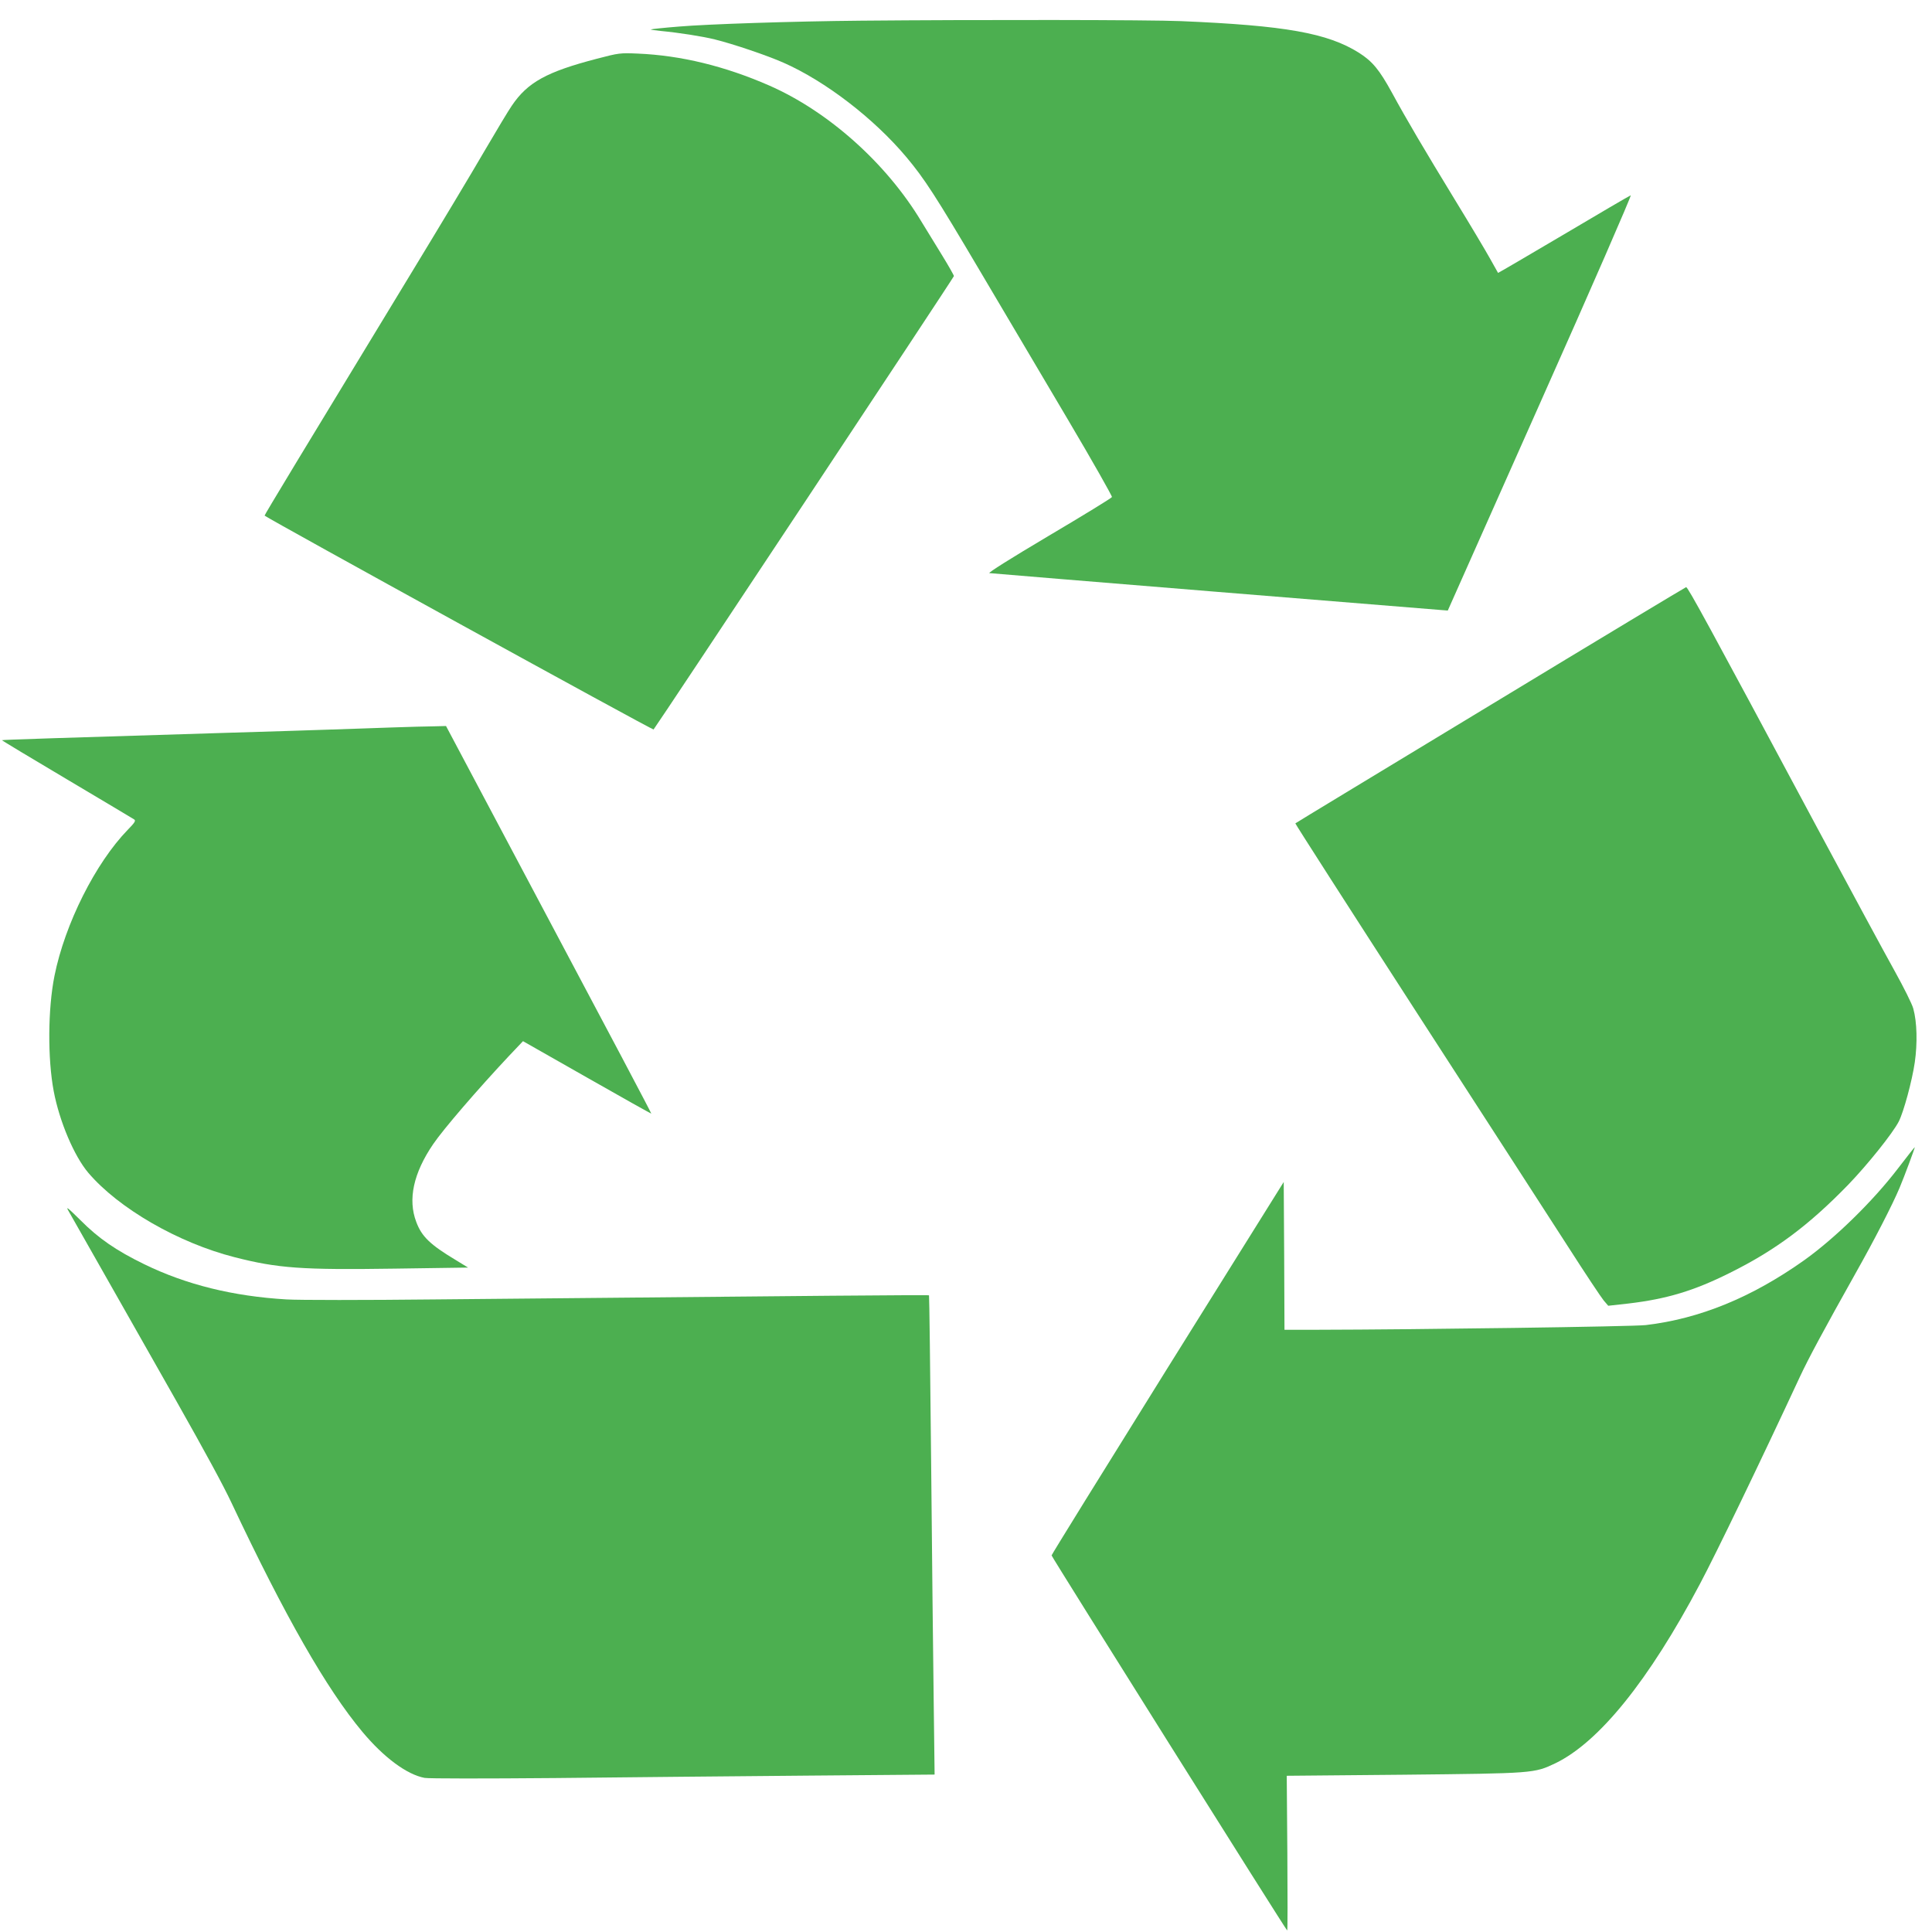
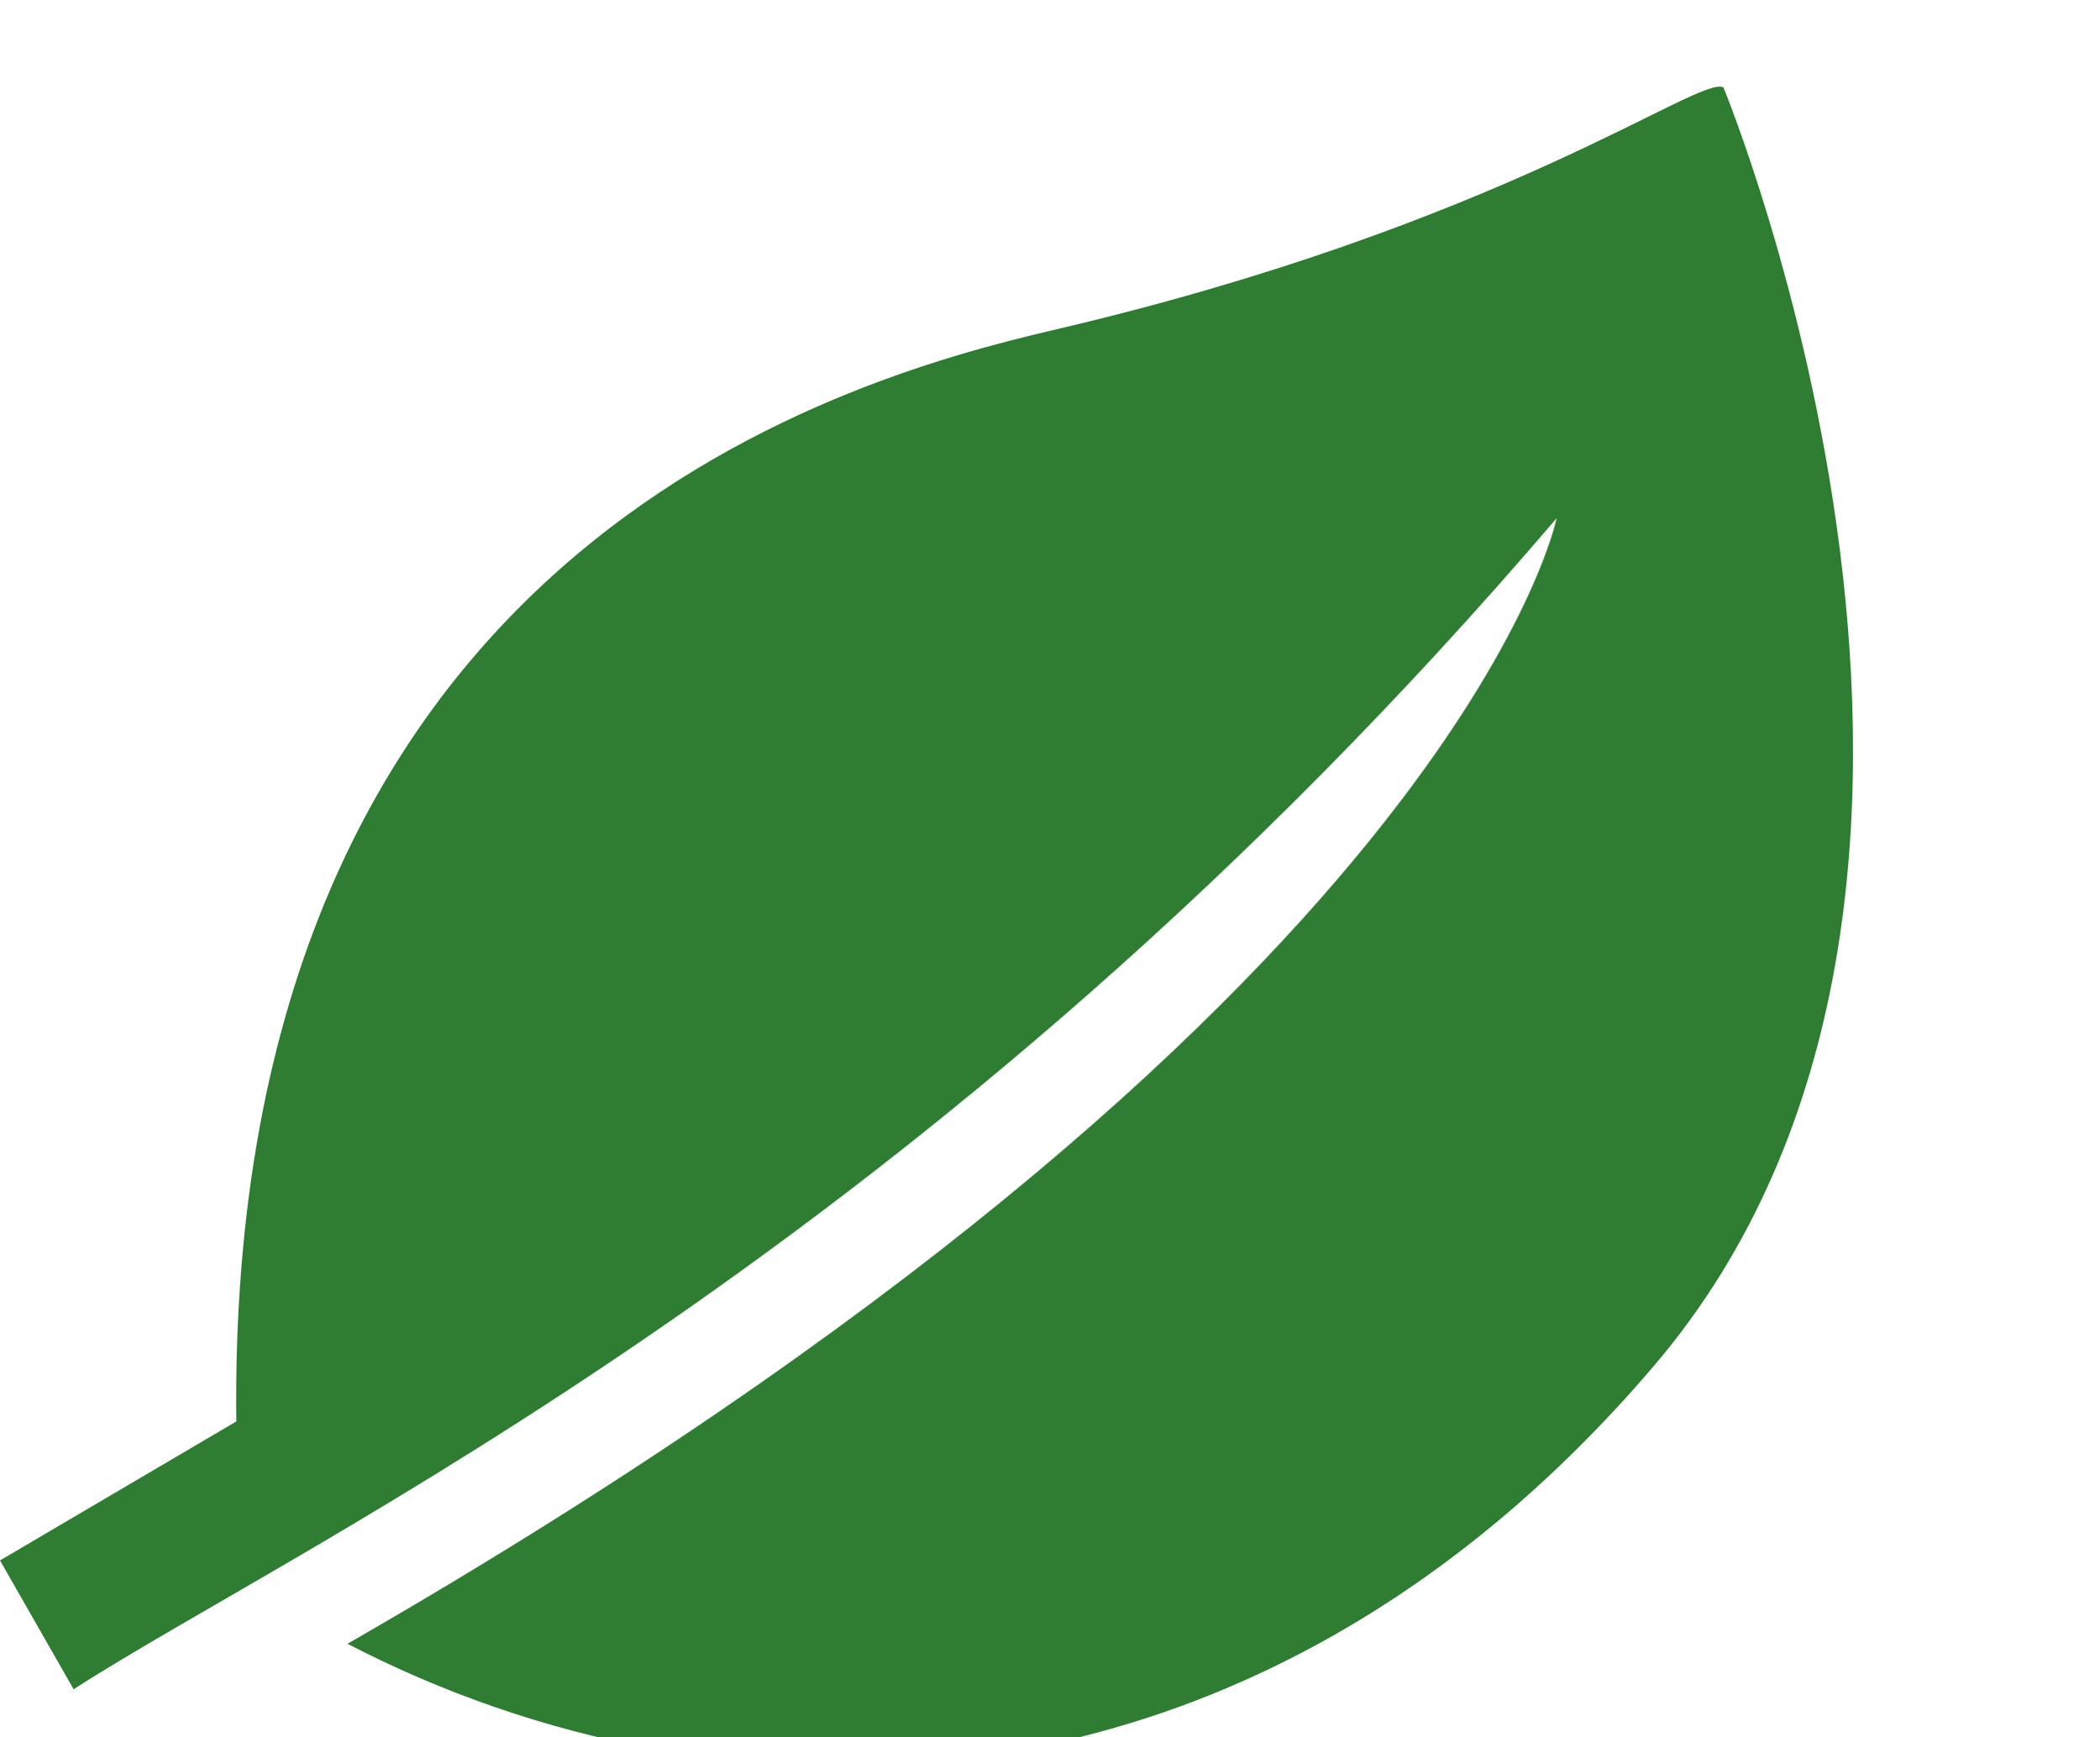
- <svg xmlns="http://www.w3.org/2000/svg" version="1.0" width="1280pt" height="1280pt" viewBox="0 0 1280 1280" preserveAspectRatio="xMidYMid meet">
-   <g transform="translate(0,1280) scale(0.1,-0.1)" fill="#4caf50" stroke="none">
-     <path d="M5705 12663 c-451 -4 -1021 -23 -1207 -39 -101 -8 -184 -17 -186 -19 -2 -2 27 -6 65 -10 125 -12 277 -36 358 -56 122 -30 349 -107 455 -154 279 -123 600 -370 815 -626 119 -142 192 -254 488 -755 156 -264 417 -705 581 -982 164 -277 295 -509 293 -515 -3 -7 -191 -122 -419 -257 -253 -150 -405 -246 -393 -247 20 -3 2926 -240 2998 -245 l39 -3 613 1378 c338 758 607 1376 599 1373 -8 -3 -209 -120 -446 -261 -237 -140 -432 -254 -433 -253 -1 2 -26 46 -55 98 -29 52 -132 225 -230 385 -206 338 -319 529 -418 711 -84 153 -129 207 -218 264 -208 131 -489 181 -1179 210 -208 9 -1349 10 -2120 3z" />
-     <path d="M3955 12411 c-334 -87 -459 -156 -564 -311 -21 -30 -102 -165 -181 -300 -78 -135 -301 -506 -495 -825 -702 -1155 -965 -1589 -962 -1591 23 -21 2572 -1423 2577 -1417 21 24 1990 2996 1990 3004 0 5 -35 67 -78 137 -43 70 -105 171 -138 225 -232 386 -616 729 -1009 901 -293 128 -584 199 -870 211 -116 5 -125 4 -270 -34z" />
-     <path d="M9875 8129 c-710 -430 -1292 -782 -1293 -784 -2 -2 358 -563 800 -1247 443 -684 896 -1386 1009 -1561 112 -175 218 -334 234 -353 l30 -35 135 15 c253 30 433 84 671 203 302 150 523 315 785 585 128 133 294 340 334 418 32 63 88 268 106 392 18 126 15 266 -10 356 -8 30 -64 142 -124 250 -61 109 -292 537 -515 952 -726 1356 -854 1590 -866 1590 -3 0 -587 -351 -1296 -781z" />
-     <path d="M2585 7980 c-121 -4 -305 -11 -410 -14 -104 -4 -406 -13 -670 -21 -1076 -33 -1490 -46 -1492 -49 -2 -1 192 -118 430 -259 237 -141 439 -261 446 -266 12 -8 4 -21 -42 -68 -214 -220 -417 -624 -486 -968 -44 -219 -46 -549 -5 -765 38 -200 135 -429 229 -540 201 -236 596 -464 968 -559 289 -74 446 -85 1063 -76 l485 7 -80 49 c-170 102 -227 156 -263 253 -57 149 -19 324 112 516 68 100 293 361 502 584 l93 98 424 -241 c233 -133 425 -240 426 -239 2 2 -304 580 -679 1285 l-681 1283 -75 -2 c-41 0 -174 -4 -295 -8z" />
-     <path d="M12574 5058 c-165 -216 -419 -464 -623 -609 -346 -245 -690 -386 -1047 -428 -81 -10 -1537 -30 -2166 -31 l-228 0 -2 489 -3 490 -770 -1233 c-423 -679 -769 -1237 -768 -1241 1 -11 1555 -2485 1561 -2485 3 0 3 231 1 513 l-4 512 775 7 c863 9 864 9 1005 76 289 140 618 547 957 1187 109 205 396 800 664 1376 55 118 156 306 368 684 123 218 244 453 291 565 29 68 104 270 101 270 -2 0 -52 -64 -112 -142z" />
-     <path d="M454 4777 c35 -62 585 -1030 716 -1262 191 -338 309 -555 363 -670 356 -755 630 -1234 868 -1519 143 -171 295 -283 412 -305 28 -5 394 -5 865 -1 450 5 1199 12 1666 16 l848 7 -6 486 c-4 267 -11 981 -17 1586 -6 605 -12 1101 -14 1103 -3 4 -640 -2 -3275 -27 -461 -5 -901 -5 -982 0 -355 21 -665 98 -942 233 -185 90 -303 171 -423 292 -85 84 -99 95 -79 61z" />
-   </g>
+ <svg xmlns="http://www.w3.org/2000/svg" viewBox="0 0 580 480" fill="none">
+   <path fill="#2e7d32" d="M476.188,24.146c-6.748-3.504-60.728,38.022-185.304,67.086C230.347,105.355,62.5,153.527,65.286,392.815 L0,431.218l20.338,35.598c63.073-40.692,236.014-120.042,409.766-323.621c0,0-26.875,134.419-334.096,311.056 c103.685,53.758,249.604,53.758,360.979-76.806C568.346,246.888,476.188,24.146,476.188,24.146z" />
</svg>
